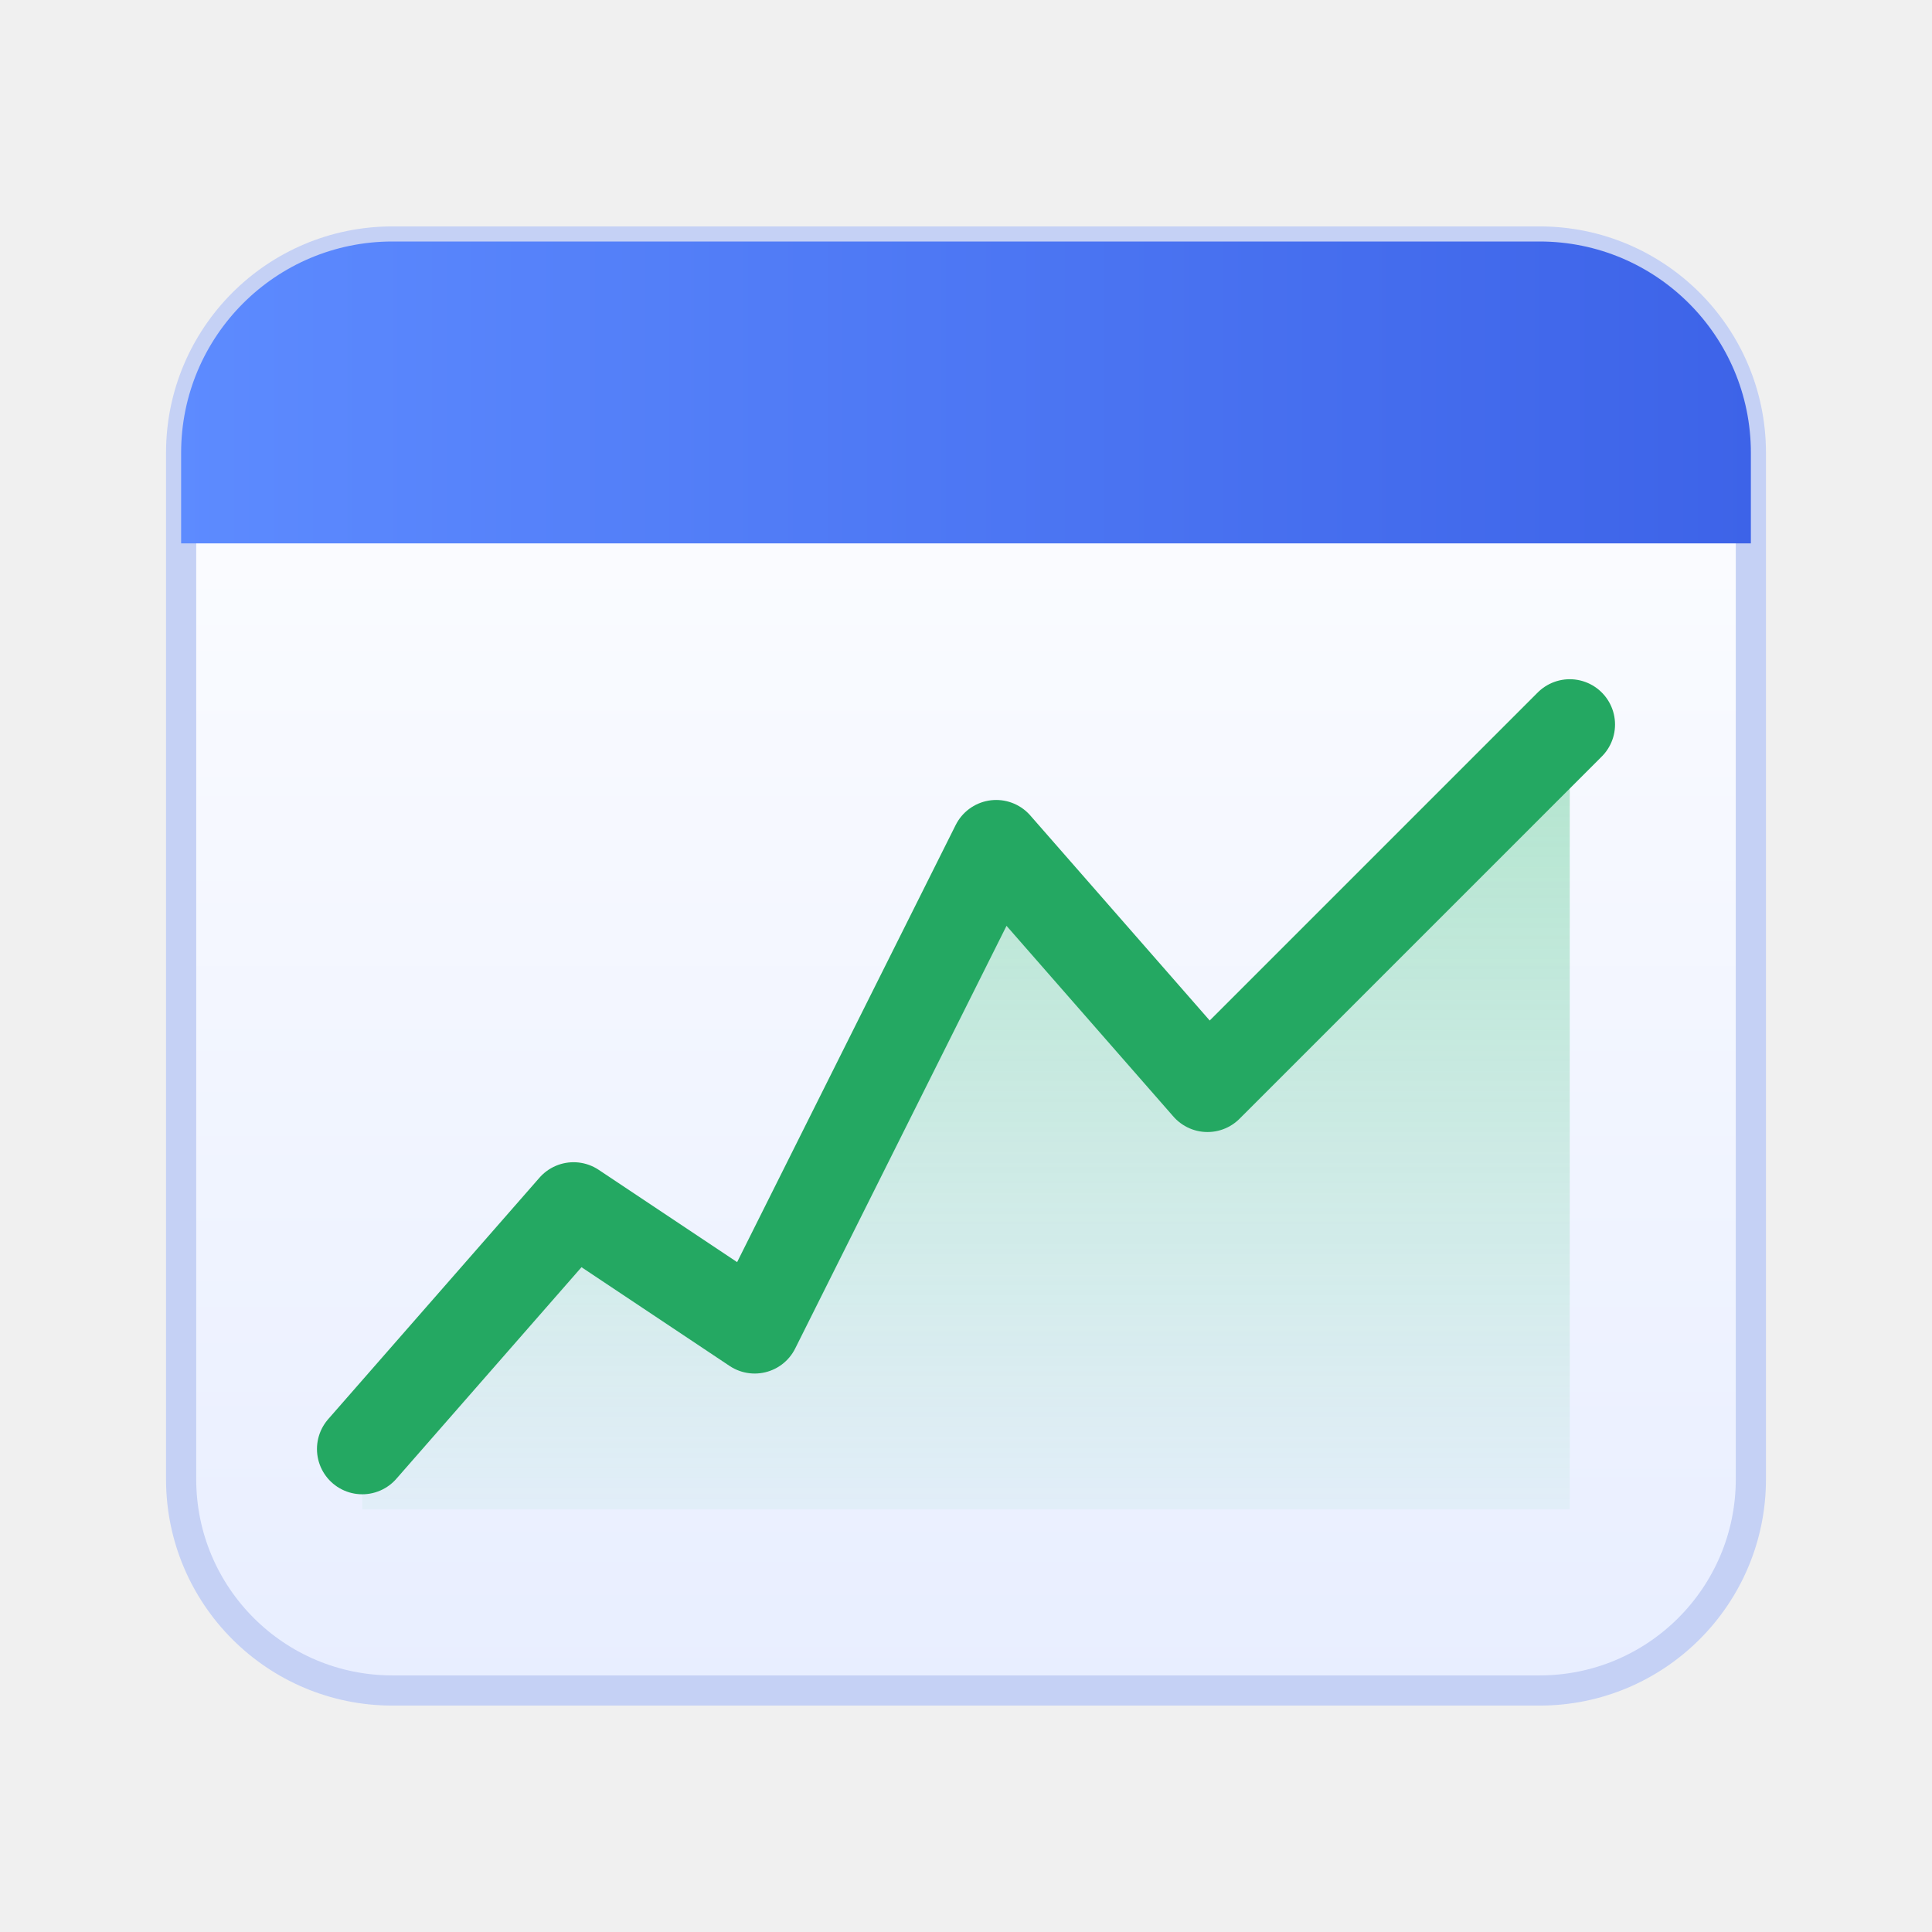
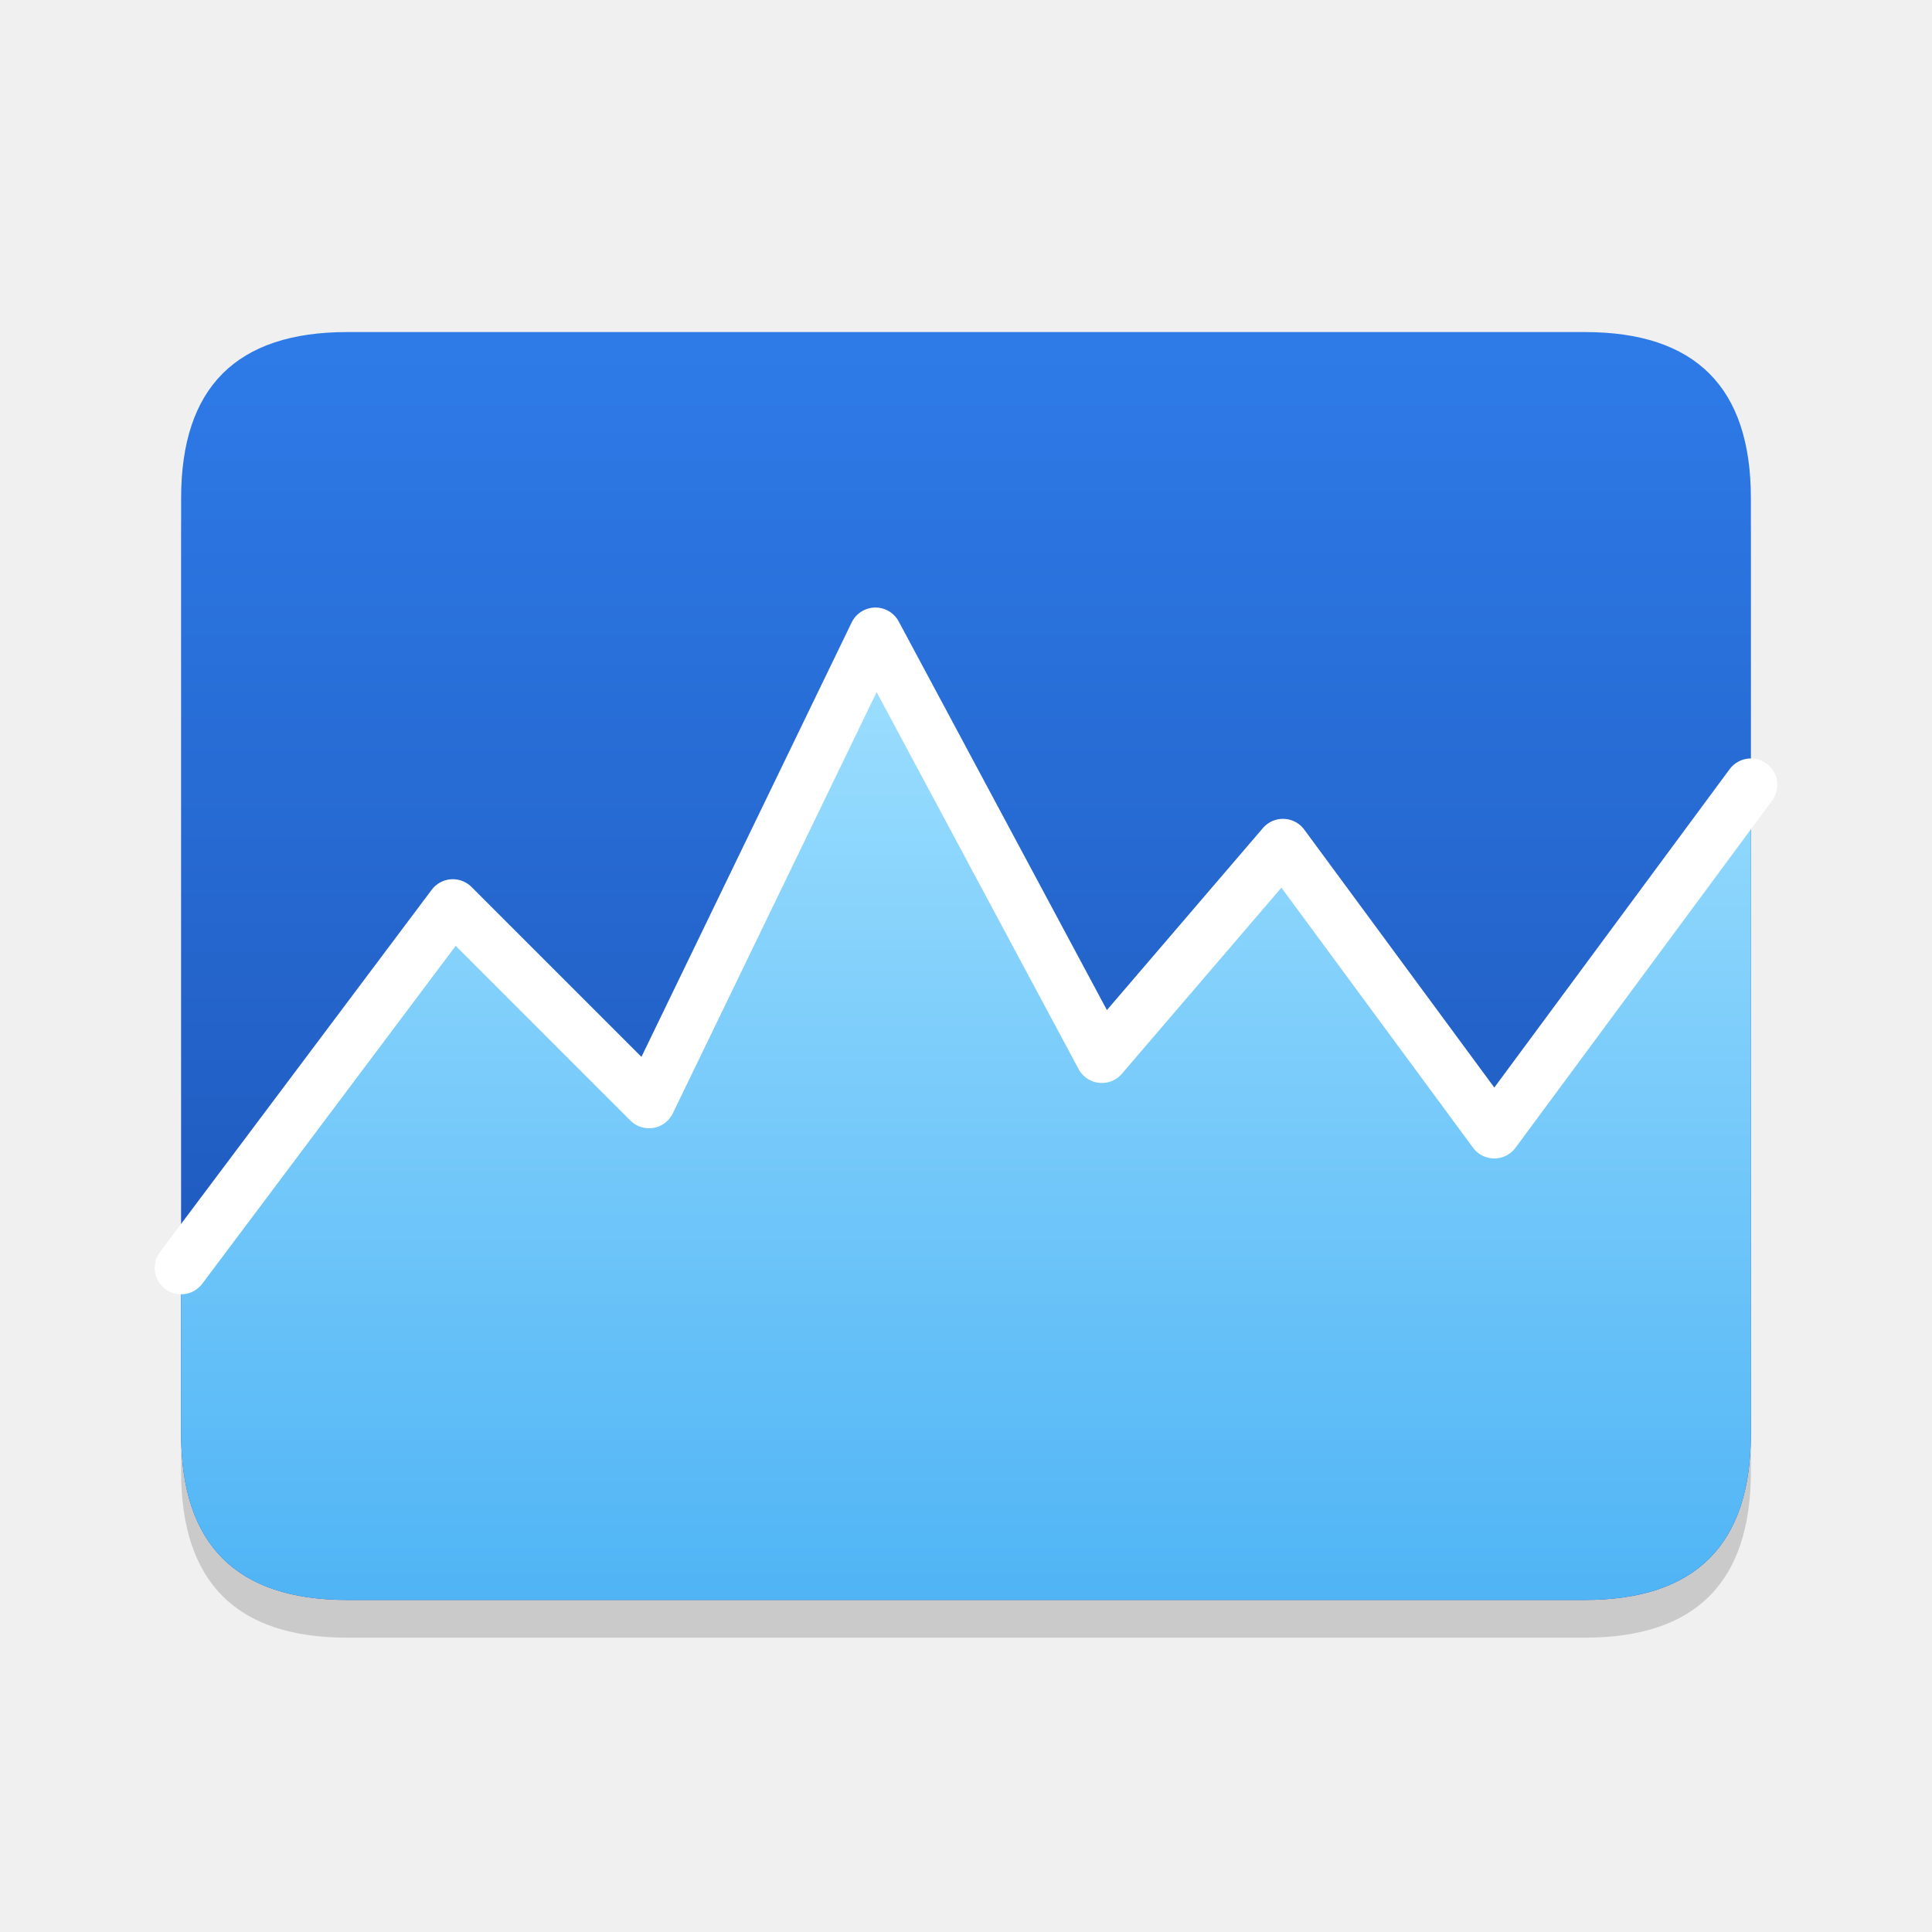
- <svg xmlns="http://www.w3.org/2000/svg" width="64" height="64" viewBox="0 0 64 64">
+ <svg xmlns="http://www.w3.org/2000/svg" width="256" height="256" viewBox="0 0 256 256">
  <defs>
-     <linearGradient id="card" x1="0" y1="0" x2="0" y2="1">
-       <stop offset="0" stop-color="#FFFFFF" />
-       <stop offset="1" stop-color="#E8EEFF" />
-     </linearGradient>
-     <linearGradient id="bar" x1="0" y1="0" x2="1" y2="0">
-       <stop offset="0" stop-color="#5D8BFF" />
-       <stop offset="1" stop-color="#3D63E8" />
+     <linearGradient id="tile" x1="0" y1="0" x2="0" y2="1">
+       <stop offset="0" stop-color="#2E7BE8" />
+       <stop offset="1" stop-color="#1A4FB0" />
    </linearGradient>
    <linearGradient id="area" x1="0" y1="0" x2="0" y2="1">
-       <stop offset="0" stop-color="#2FBF71" stop-opacity="0.35" />
-       <stop offset="1" stop-color="#2FBF71" stop-opacity="0.05" />
+       <stop offset="0" stop-color="#9FE0FF" />
+       <stop offset="1" stop-color="#4FB4F5" />
    </linearGradient>
  </defs>
-   <rect x="6" y="8" width="52" height="48" rx="7" fill="url(#card)" stroke="#C5D1F5" stroke-width="1" />
-   <path d="M 13 8 H 51 A 7 7 0 0 1 58 15 V 18 H 6 V 15 A 7 7 0 0 1 13 8 Z" fill="url(#bar)" />
-   <path d="M 12 48 L 19 40 L 25 44 L 33 28 L 40 36 L 52 24 V 50 H 12 Z" fill="url(#area)" />
-   <path d="M 12 48 L 19 40 L 25 44 L 33 28 L 40 36 L 52 24" fill="none" stroke="#24A862" stroke-width="3" stroke-linecap="round" stroke-linejoin="round" />
+   <path d="M 46 44 H 210 Q 232 44 232 66 V 190 Q 232 212 210 212 H 46 Q 24 212 24 190 V 66 Q 24 44 46 44 Z" fill="#000000" opacity="0.16" transform="translate(0 5)" />
+   <path d="M 46 44 H 210 Q 232 44 232 66 V 190 Q 232 212 210 212 H 46 Q 24 212 24 190 V 66 Q 24 44 46 44 Z" fill="url(#tile)" />
+   <path d="M 24 168 L 60 120 L 86 146 L 116 84 L 146 140 L 170 112 L 198 150 L 232 104 V 190 Q 232 212 210 212 H 46 Q 24 212 24 190 Z" fill="url(#area)" />
+   <path d="M 24 168 L 60 120 L 86 146 L 116 84 L 146 140 L 170 112 L 198 150 L 232 104" fill="none" stroke="#FFFFFF" stroke-width="7" stroke-linejoin="round" stroke-linecap="round" />
</svg>
